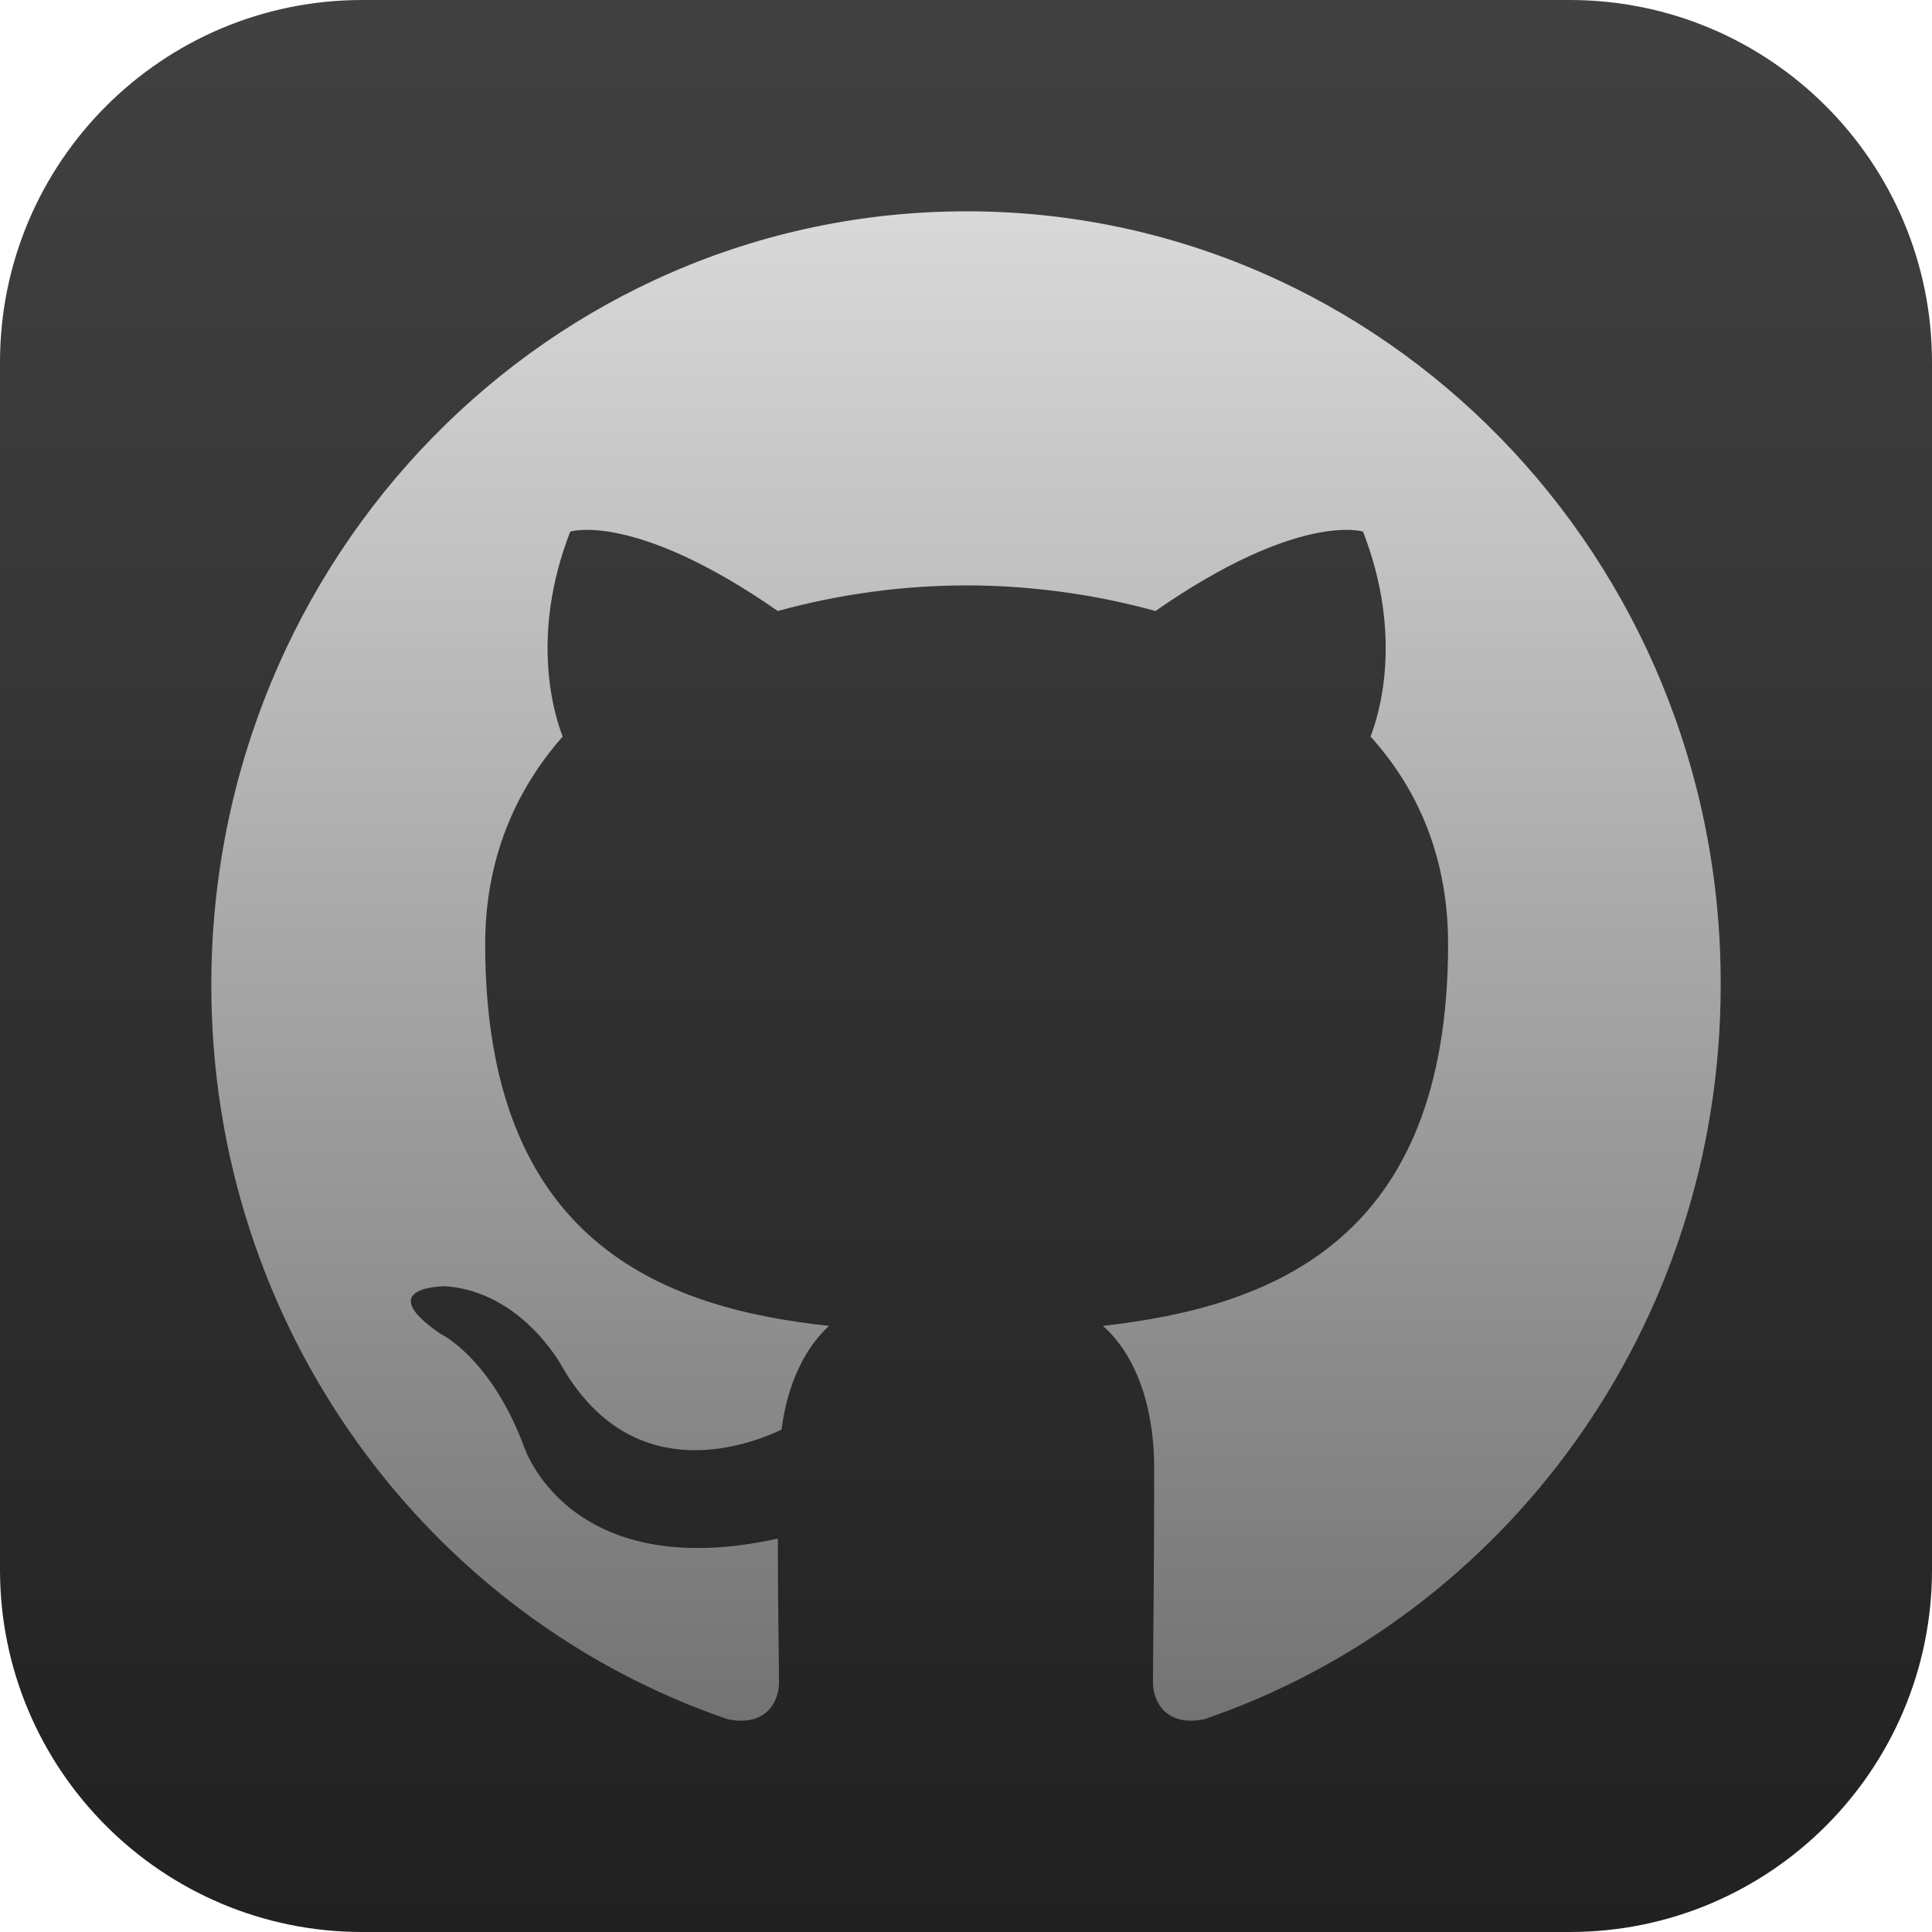
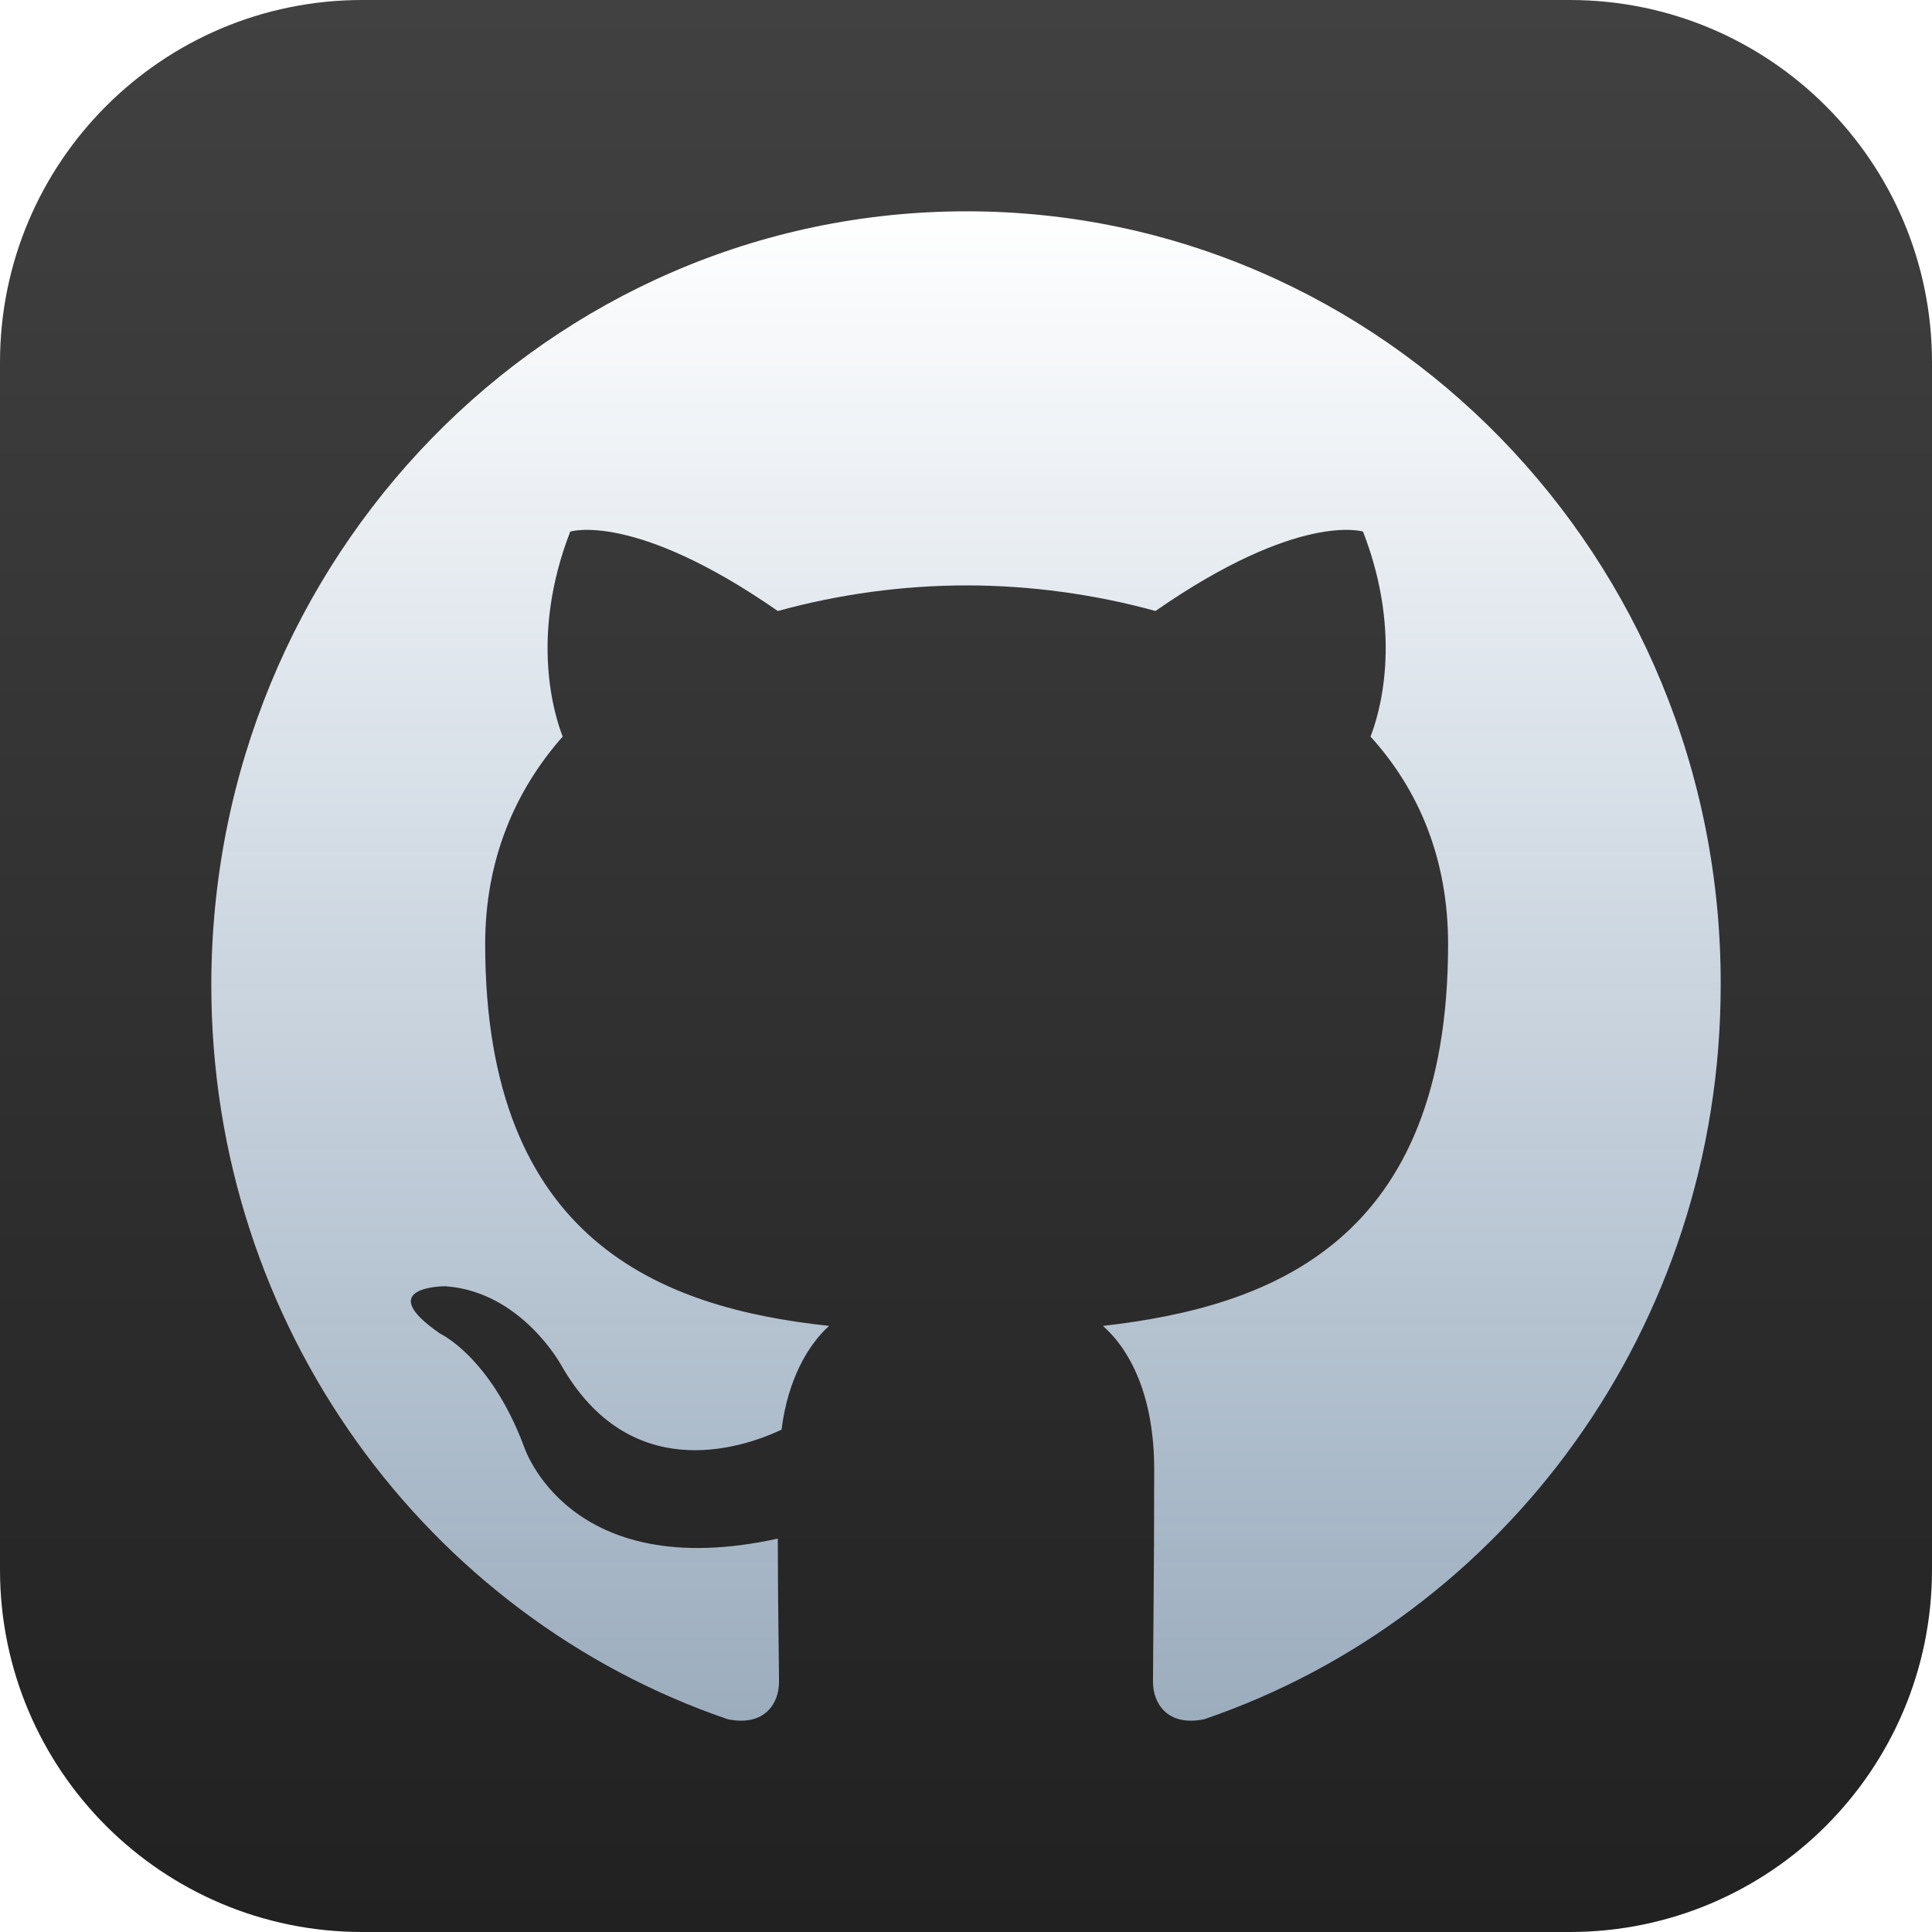
<svg xmlns="http://www.w3.org/2000/svg" width="32" height="32" viewBox="0 0 32 32" fill="none">
-   <rect width="32" height="32" rx="6" fill="url(#paint0_linear_138_353)" />
+   <path d="M0 6C0 2.686 2.686 0 6 0H26C29.314 0 32 2.686 32 6V26C32 29.314 29.314 32 26 32H6C2.686 32 0 29.314 0 26V6Z" fill="url(#paint0_linear_138_353)" />
  <path fill-rule="evenodd" clip-rule="evenodd" d="M16.01 3.5C9.092 3.5 3.5 9.229 3.5 16.317C3.5 21.983 7.083 26.778 12.054 28.476C12.676 28.603 12.903 28.2 12.903 27.861C12.903 27.563 12.883 26.545 12.883 25.484C9.403 26.248 8.678 23.956 8.678 23.956C8.119 22.471 7.29 22.089 7.29 22.089C6.151 21.304 7.373 21.304 7.373 21.304C8.637 21.389 9.3 22.619 9.3 22.619C10.418 24.571 12.22 24.02 12.945 23.68C13.048 22.852 13.38 22.28 13.732 21.961C10.956 21.664 8.036 20.561 8.036 15.638C8.036 14.237 8.533 13.091 9.32 12.2C9.196 11.882 8.761 10.566 9.445 8.805C9.445 8.805 10.501 8.465 12.883 10.12C13.902 9.84 14.954 9.697 16.01 9.696C17.067 9.696 18.143 9.845 19.138 10.12C21.52 8.465 22.576 8.805 22.576 8.805C23.26 10.566 22.825 11.882 22.7 12.2C23.508 13.091 23.985 14.237 23.985 15.638C23.985 20.561 21.064 21.643 18.268 21.961C18.724 22.364 19.117 23.128 19.117 24.338C19.117 26.057 19.097 27.436 19.097 27.86C19.097 28.2 19.325 28.603 19.946 28.476C24.917 26.778 28.5 21.983 28.5 16.317C28.52 9.229 22.907 3.5 16.01 3.5Z" fill="url(#paint1_linear_138_353)" />
  <defs>
    <linearGradient id="paint0_linear_138_353" x1="16" y1="0" x2="16" y2="32" gradientUnits="userSpaceOnUse">
      <stop stop-color="#414141" />
      <stop offset="1" stop-color="#212121" />
    </linearGradient>
    <linearGradient id="paint1_linear_138_353" x1="16" y1="3.5" x2="16" y2="28.5" gradientUnits="userSpaceOnUse">
-       <stop stop-color="#D9D9D9" />
-       <stop offset="1" stop-color="#737373" />
+       <stop stop-color="white" />
+       <stop offset="1" stop-color="#CFE7FF" stop-opacity="0.7" />
    </linearGradient>
  </defs>
</svg>
